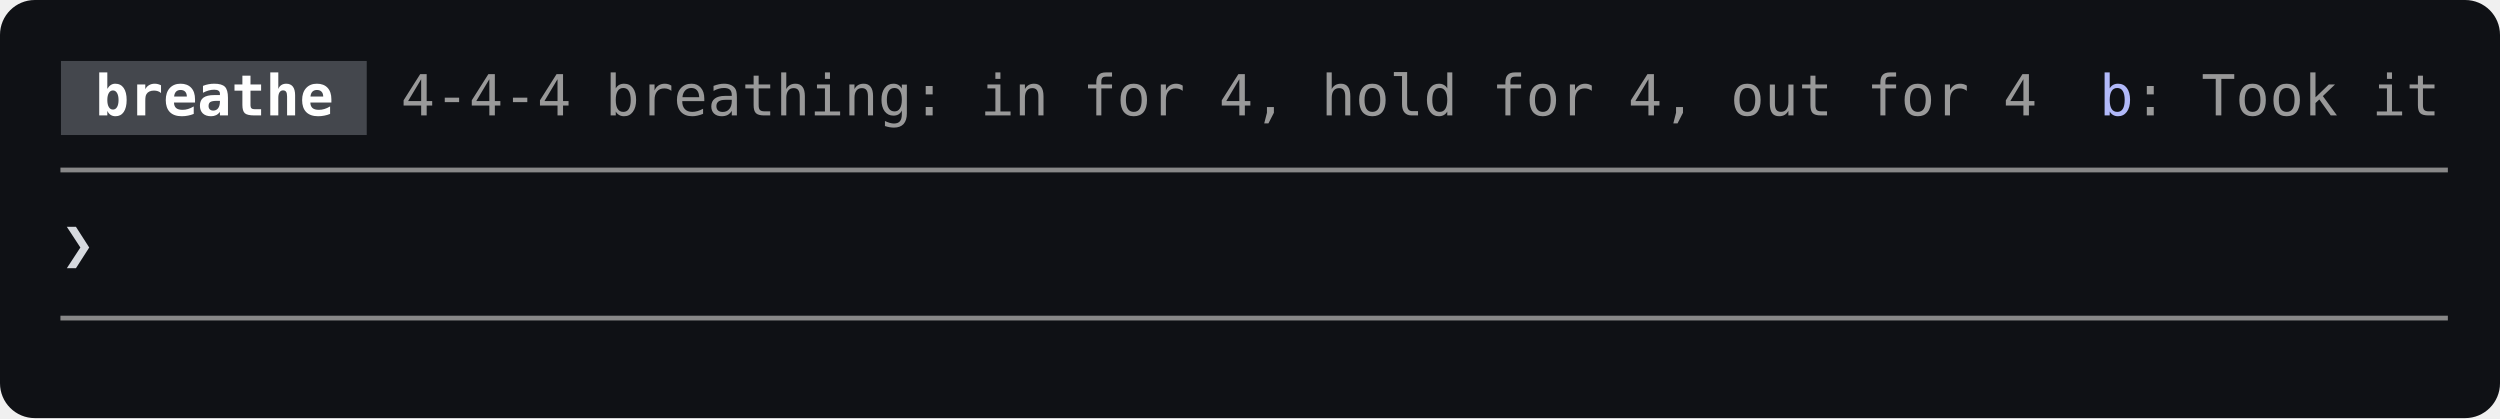
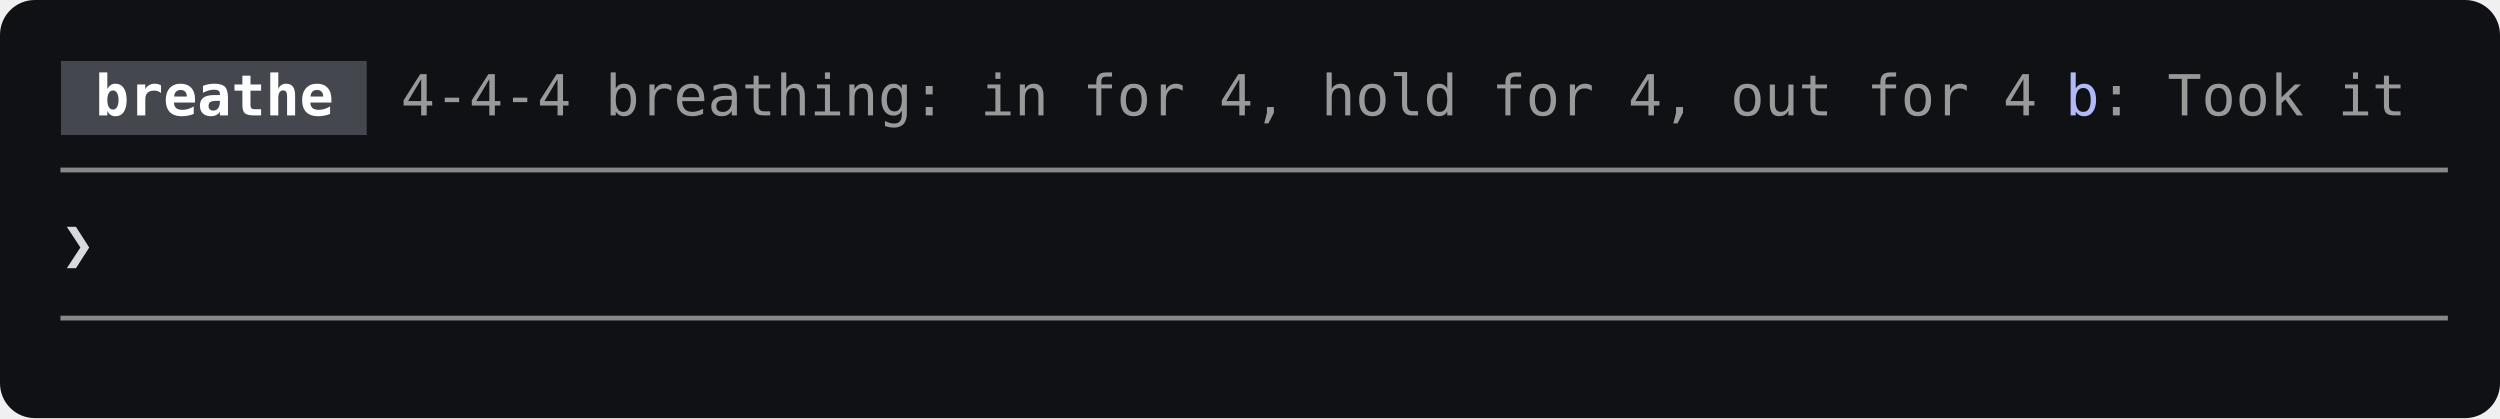
<svg xmlns="http://www.w3.org/2000/svg" width="574.0" height="96" viewBox="0 0 574.0 96" font-family="ui-monospace,SFMono-Regular,Menlo,Consolas,monospace" font-size="13">
  <rect width="100%" height="100%" rx="8" fill="#0f1115" />
  <rect x="14" y="14" width="70.2" height="17" fill="#44474d" />
  <text x="14" y="26.5" fill="#ffffff" textLength="70.2" lengthAdjust="spacingAndGlyphs" font-weight="700" xml:space="preserve"> breathe </text>
  <text x="84.2" y="26.5" fill="#999999" textLength="382.2" lengthAdjust="spacingAndGlyphs" xml:space="preserve"> 4-4-4 breathing: in for 4, hold for 4, out for 4</text>
-   <text x="466.4" y="26.5" fill="#d6d9de" textLength="15.6" lengthAdjust="spacingAndGlyphs" xml:space="preserve">  </text>
-   <text x="482.0" y="26.5" fill="#b1b9f9" textLength="7.8" lengthAdjust="spacingAndGlyphs" xml:space="preserve">b</text>
-   <text x="489.8" y="26.5" fill="#999999" textLength="70.2" lengthAdjust="spacingAndGlyphs" xml:space="preserve">: Took it</text>
+   <text x="466.4" y="26.5" fill="#d6d9de" textLength="7.8" lengthAdjust="spacingAndGlyphs" xml:space="preserve"> </text>
+   <text x="474.2" y="26.5" fill="#b1b9f9" textLength="7.8" lengthAdjust="spacingAndGlyphs" xml:space="preserve">b</text>
+   <text x="482.0" y="26.5" fill="#999999" textLength="70.2" lengthAdjust="spacingAndGlyphs" xml:space="preserve">: Took it</text>
  <text x="14" y="43.5" fill="#888888" textLength="546.0" lengthAdjust="spacingAndGlyphs" xml:space="preserve">──────────────────────────────────────────────────────────────────────</text>
  <text x="14" y="60.5" fill="#d6d9de" textLength="546.0" lengthAdjust="spacingAndGlyphs" xml:space="preserve">❯                                                                     </text>
  <text x="14" y="77.5" fill="#888888" textLength="546.0" lengthAdjust="spacingAndGlyphs" xml:space="preserve">──────────────────────────────────────────────────────────────────────</text>
</svg>
